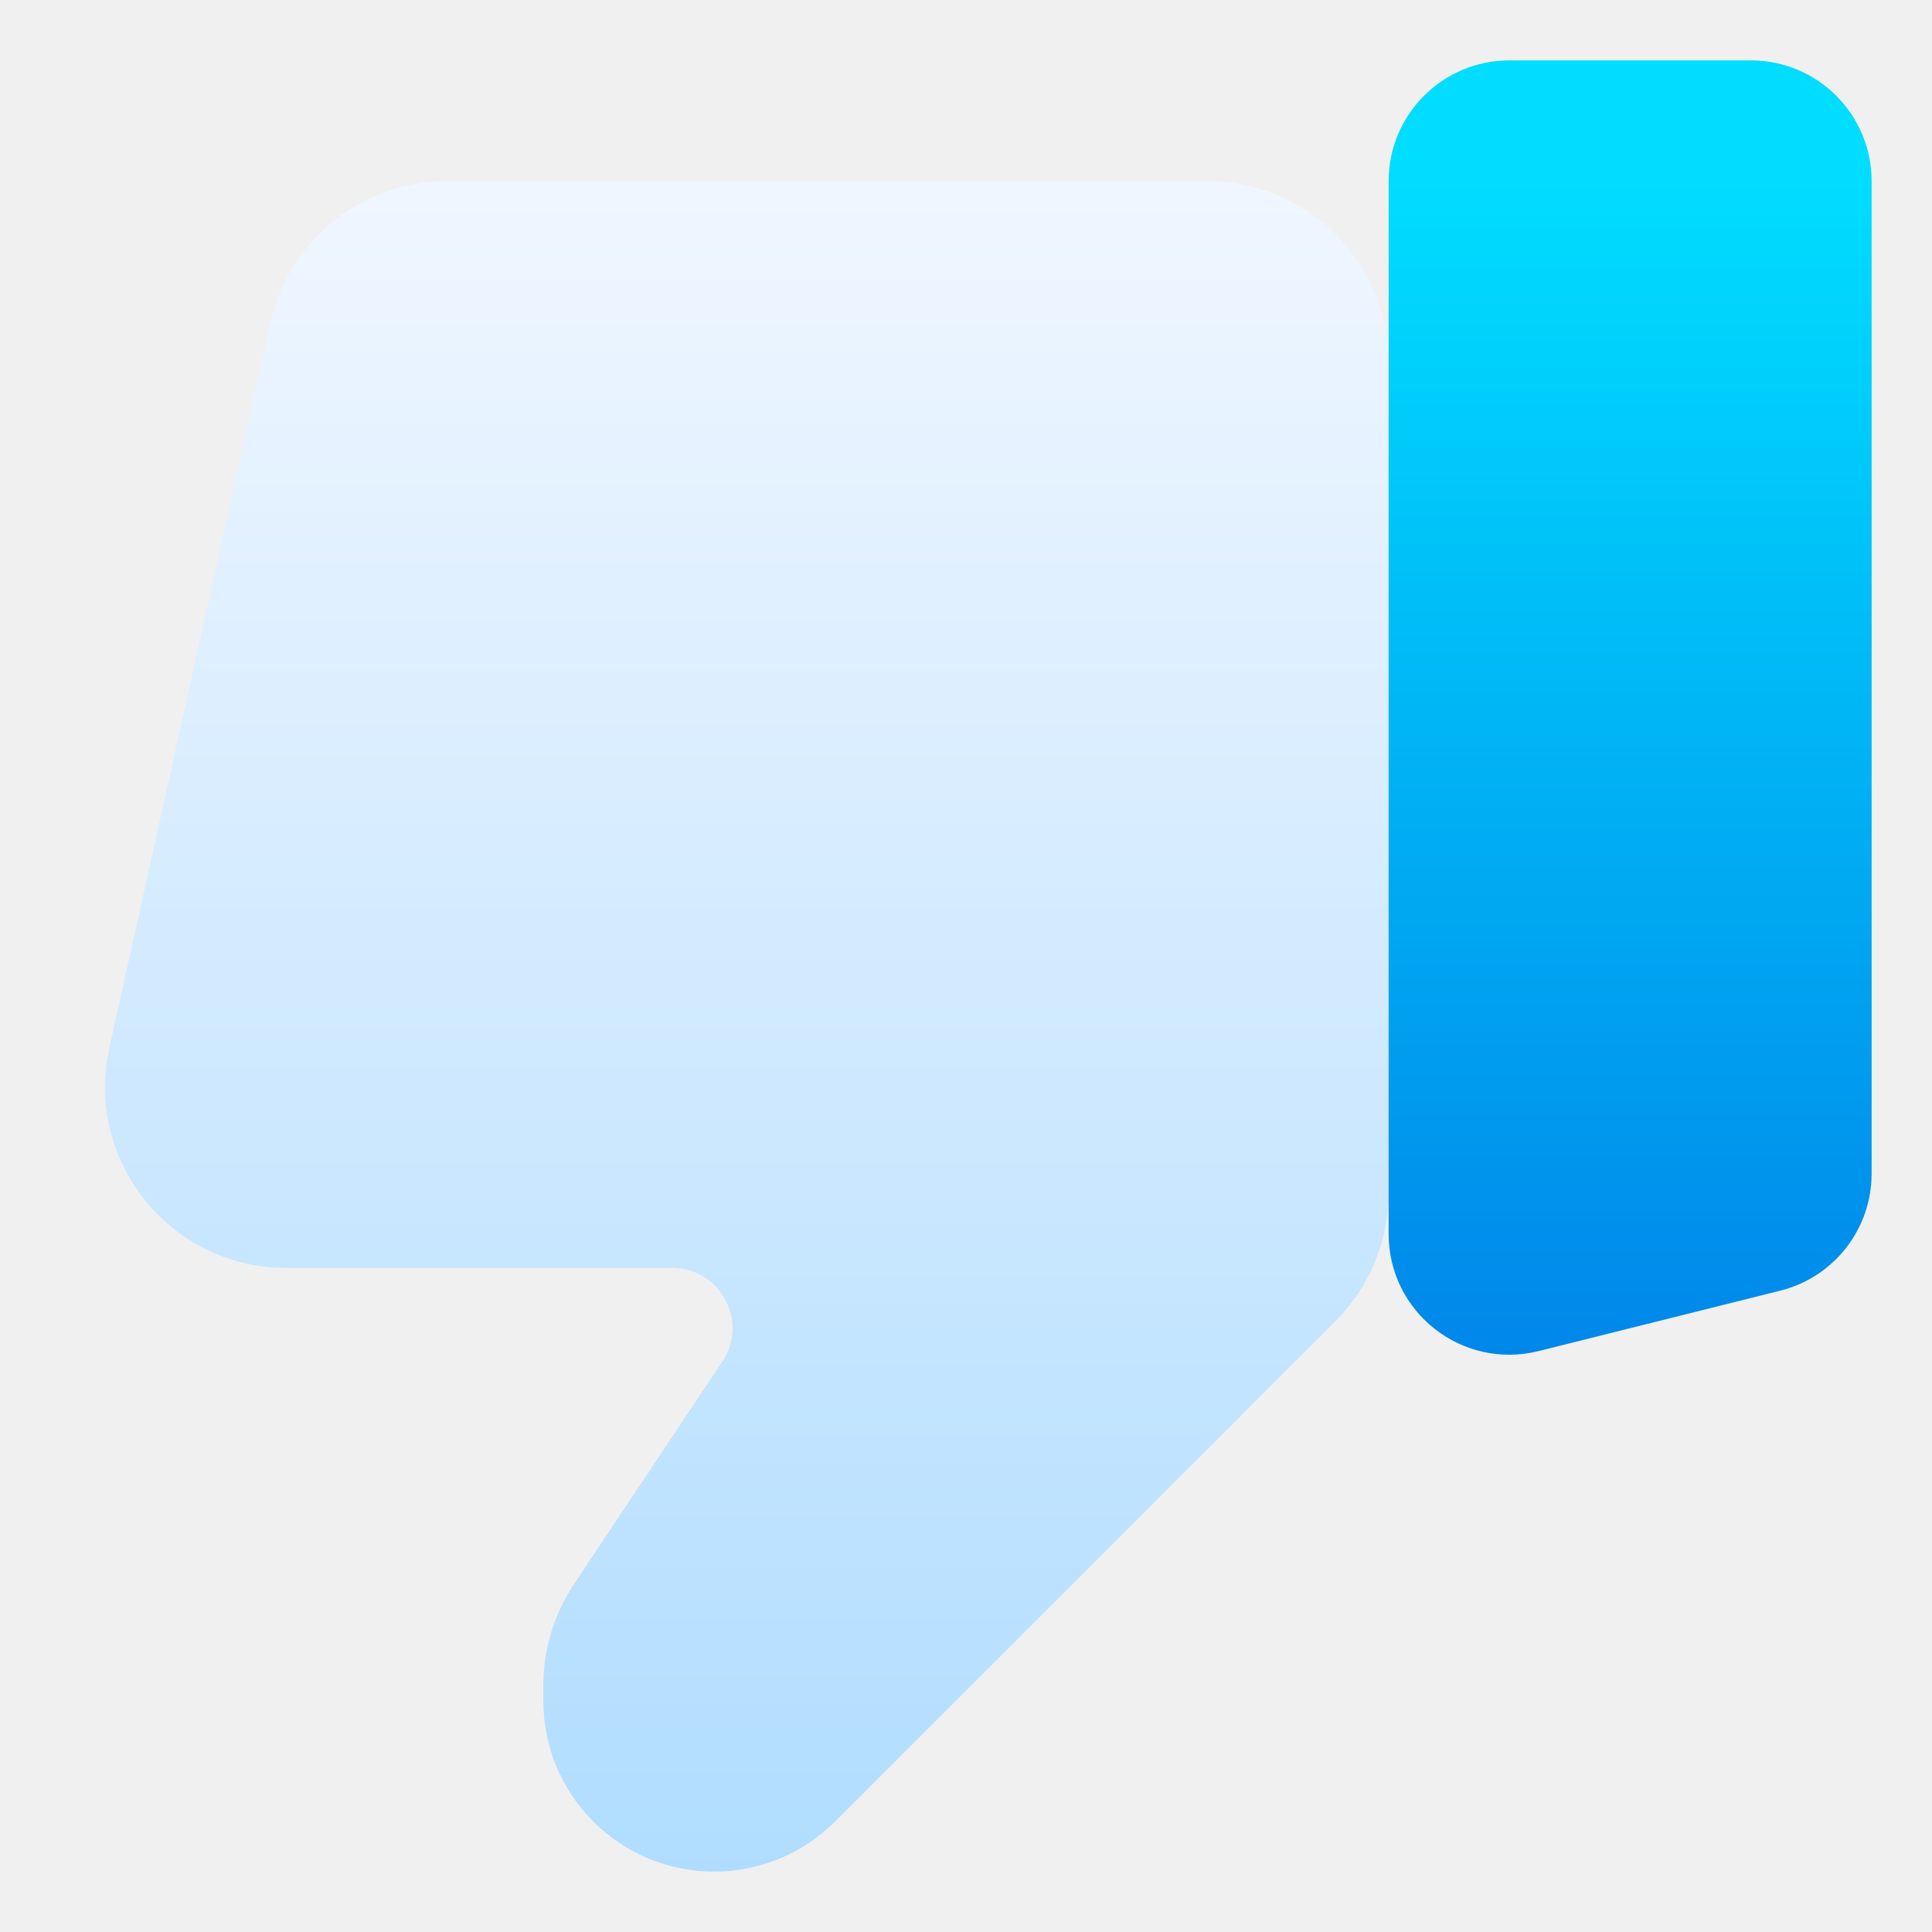
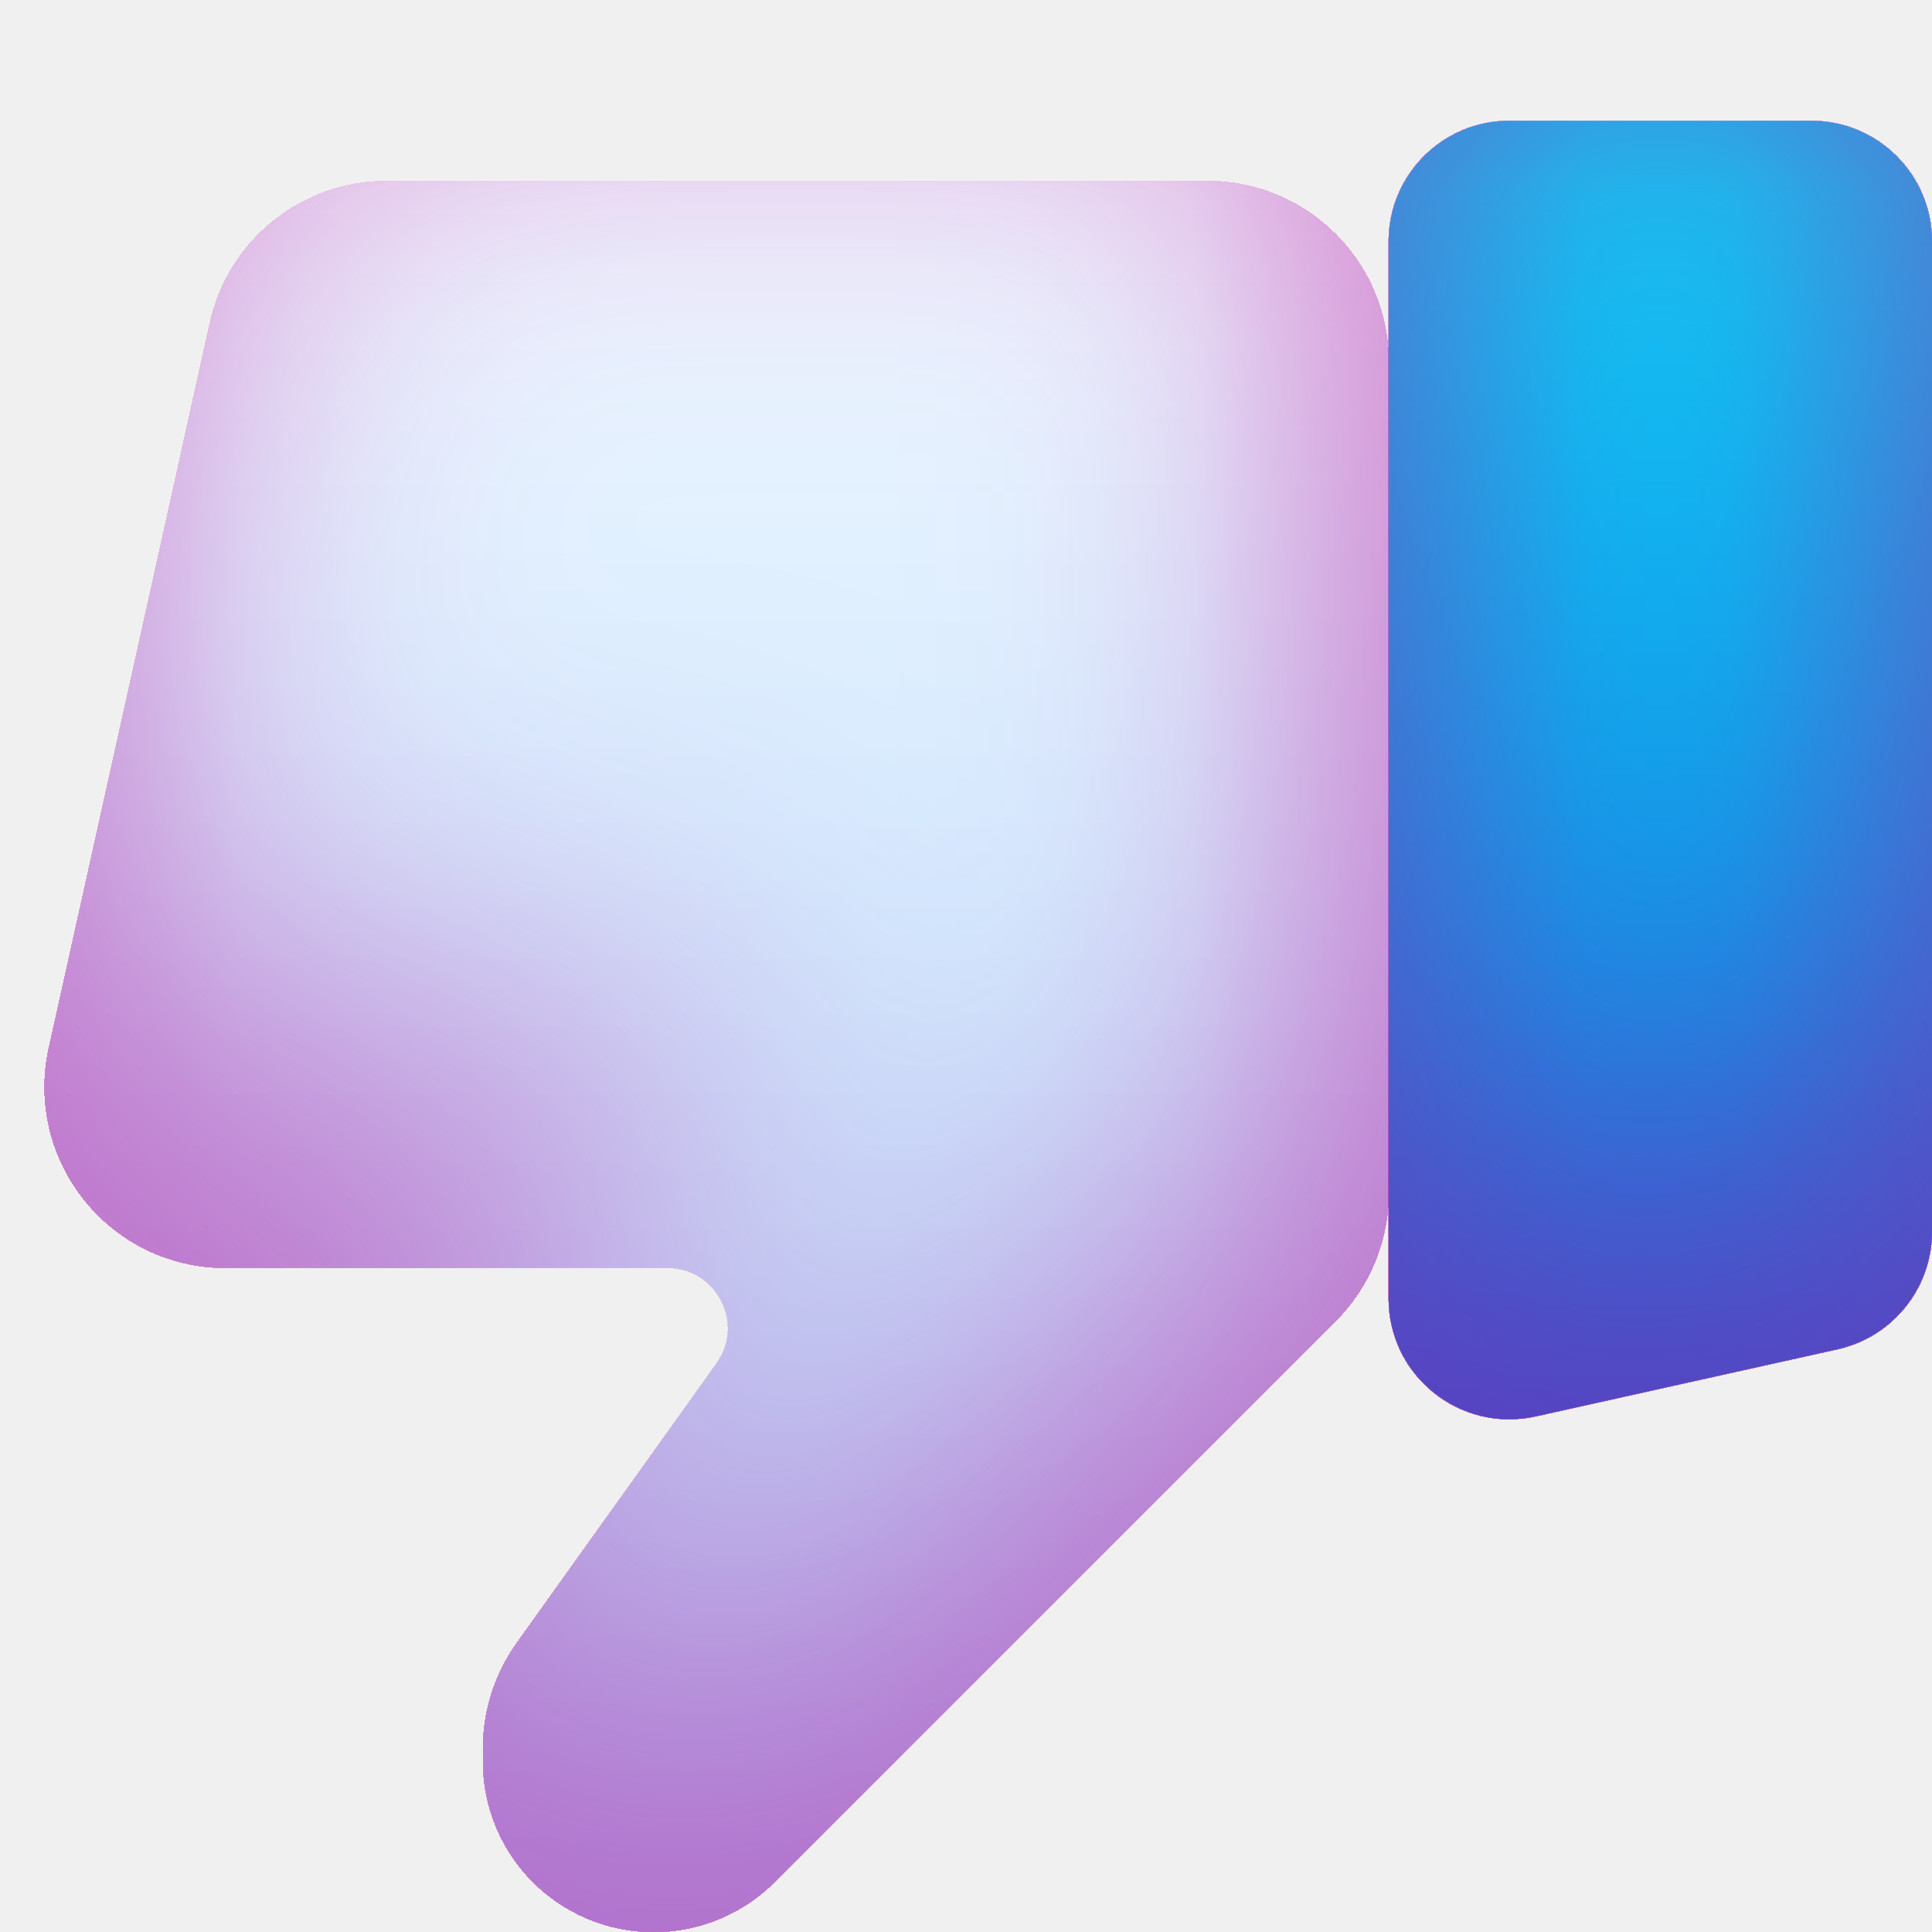
<svg xmlns="http://www.w3.org/2000/svg" width="16" height="16" viewBox="0 0 16 16" fill="none">
-   <g clip-path="url(#clip0_380_34)">
-     <path d="M6.914 15.086L11.061 10.939C11.342 10.658 11.5 10.277 11.5 9.879L11.5 3C11.5 2.172 10.828 1.5 10 1.5L3.703 1.5C3 1.5 2.391 1.988 2.239 2.675L0.906 8.675C0.697 9.611 1.41 10.5 2.37 10.5H5.566C5.965 10.5 6.203 10.945 5.982 11.277L4.752 13.122C4.588 13.368 4.5 13.658 4.5 13.954V14.086C4.5 14.867 5.133 15.5 5.914 15.5C6.289 15.5 6.649 15.351 6.914 15.086Z" fill="url(#paint0_linear_380_34)" />
-     <path d="M15.5 9.719L15.5 1.5C15.5 0.948 15.052 0.5 14.5 0.5H12.5C11.948 0.5 11.5 0.948 11.5 1.5V10.219C11.5 10.87 12.111 11.347 12.742 11.189L14.742 10.689C15.188 10.578 15.5 10.178 15.5 9.719Z" fill="url(#paint1_linear_380_34)" />
+   <g clip-path="url(#clip0_91_1356)">
+     <g filter="url(#filter0_i_91_1356)">
+       <path d="M6.414 15.586L11.061 10.939C11.342 10.658 11.5 10.277 11.5 9.879L11.5 3C11.5 2.172 10.828 1.5 10 1.5L3.203 1.5C2.5 1.5 1.891 1.988 1.739 2.675L0.406 8.675C0.197 9.611 0.91 10.5 1.87 10.5H5.528C5.935 10.5 6.172 10.96 5.935 11.291L4.279 13.609C4.098 13.863 4 14.168 4 14.481V14.586C4 15.367 4.633 16 5.414 16C5.789 16 6.149 15.851 6.414 15.586Z" fill="url(#paint0_linear_91_1356)" />
+     </g>
+     <g filter="url(#filter1_i_91_1356)">
+       <path d="M16 10.198L16 2C16 1.448 15.552 1 15 1H12.5C11.948 1 11.5 1.448 11.5 2V10.753C11.5 11.393 12.092 11.868 12.717 11.73L15.217 11.174C15.675 11.072 16 10.666 16 10.198Z" fill="url(#paint1_linear_91_1356)" />
+     </g>
  </g>
  <defs>
-     <linearGradient id="paint0_linear_380_34" x1="8" y1="15.5" x2="8" y2="1.5" gradientUnits="userSpaceOnUse">
+     <filter id="filter0_i_91_1356" x="0.369" y="-0.5" width="11.131" height="16.5" filterUnits="userSpaceOnUse" color-interpolation-filters="sRGB">
+       <feFlood flood-opacity="0" result="BackgroundImageFix" />
+       <feBlend mode="normal" in="SourceGraphic" in2="BackgroundImageFix" result="shape" />
+       <feColorMatrix in="SourceAlpha" type="matrix" values="0 0 0 0 0 0 0 0 0 0 0 0 0 0 0 0 0 0 127 0" result="hardAlpha" />
+       <feOffset dy="-2" />
+       <feGaussianBlur stdDeviation="2" />
+       <feComposite in2="hardAlpha" operator="arithmetic" k2="-1" k3="1" />
+       <feColorMatrix type="matrix" values="0 0 0 0 0.71 0 0 0 0 0 0 0 0 0 0.596 0 0 0 0.5 0" />
+       <feBlend mode="normal" in2="shape" result="effect1_innerShadow_91_1356" />
+     </filter>
+     <filter id="filter1_i_91_1356" x="11.5" y="-1" width="4.5" height="12.754" filterUnits="userSpaceOnUse" color-interpolation-filters="sRGB">
+       <feFlood flood-opacity="0" result="BackgroundImageFix" />
+       <feBlend mode="normal" in="SourceGraphic" in2="BackgroundImageFix" result="shape" />
+       <feColorMatrix in="SourceAlpha" type="matrix" values="0 0 0 0 0 0 0 0 0 0 0 0 0 0 0 0 0 0 127 0" result="hardAlpha" />
+       <feOffset dy="-2" />
+       <feGaussianBlur stdDeviation="2" />
+       <feComposite in2="hardAlpha" operator="arithmetic" k2="-1" k3="1" />
+       <feColorMatrix type="matrix" values="0 0 0 0 0.71 0 0 0 0 0 0 0 0 0 0.596 0 0 0 0.5 0" />
+       <feBlend mode="normal" in2="shape" result="effect1_innerShadow_91_1356" />
+     </filter>
+     <linearGradient id="paint0_linear_91_1356" x1="8" y1="15.5" x2="8" y2="1.5" gradientUnits="userSpaceOnUse">
      <stop stop-color="#B0DDFF" />
      <stop offset="1" stop-color="#F0F6FF" />
    </linearGradient>
-     <linearGradient id="paint1_linear_380_34" x1="8" y1="15.5" x2="8" y2="1.5" gradientUnits="userSpaceOnUse">
+     <linearGradient id="paint1_linear_91_1356" x1="8" y1="15.5" x2="8" y2="1.5" gradientUnits="userSpaceOnUse">
      <stop stop-color="#0061E0" />
      <stop offset="1" stop-color="#00DDFF" />
    </linearGradient>
-     <clipPath id="clip0_380_34">
+     <clipPath id="clip0_91_1356">
      <rect width="16" height="16" fill="white" />
    </clipPath>
  </defs>
</svg>
